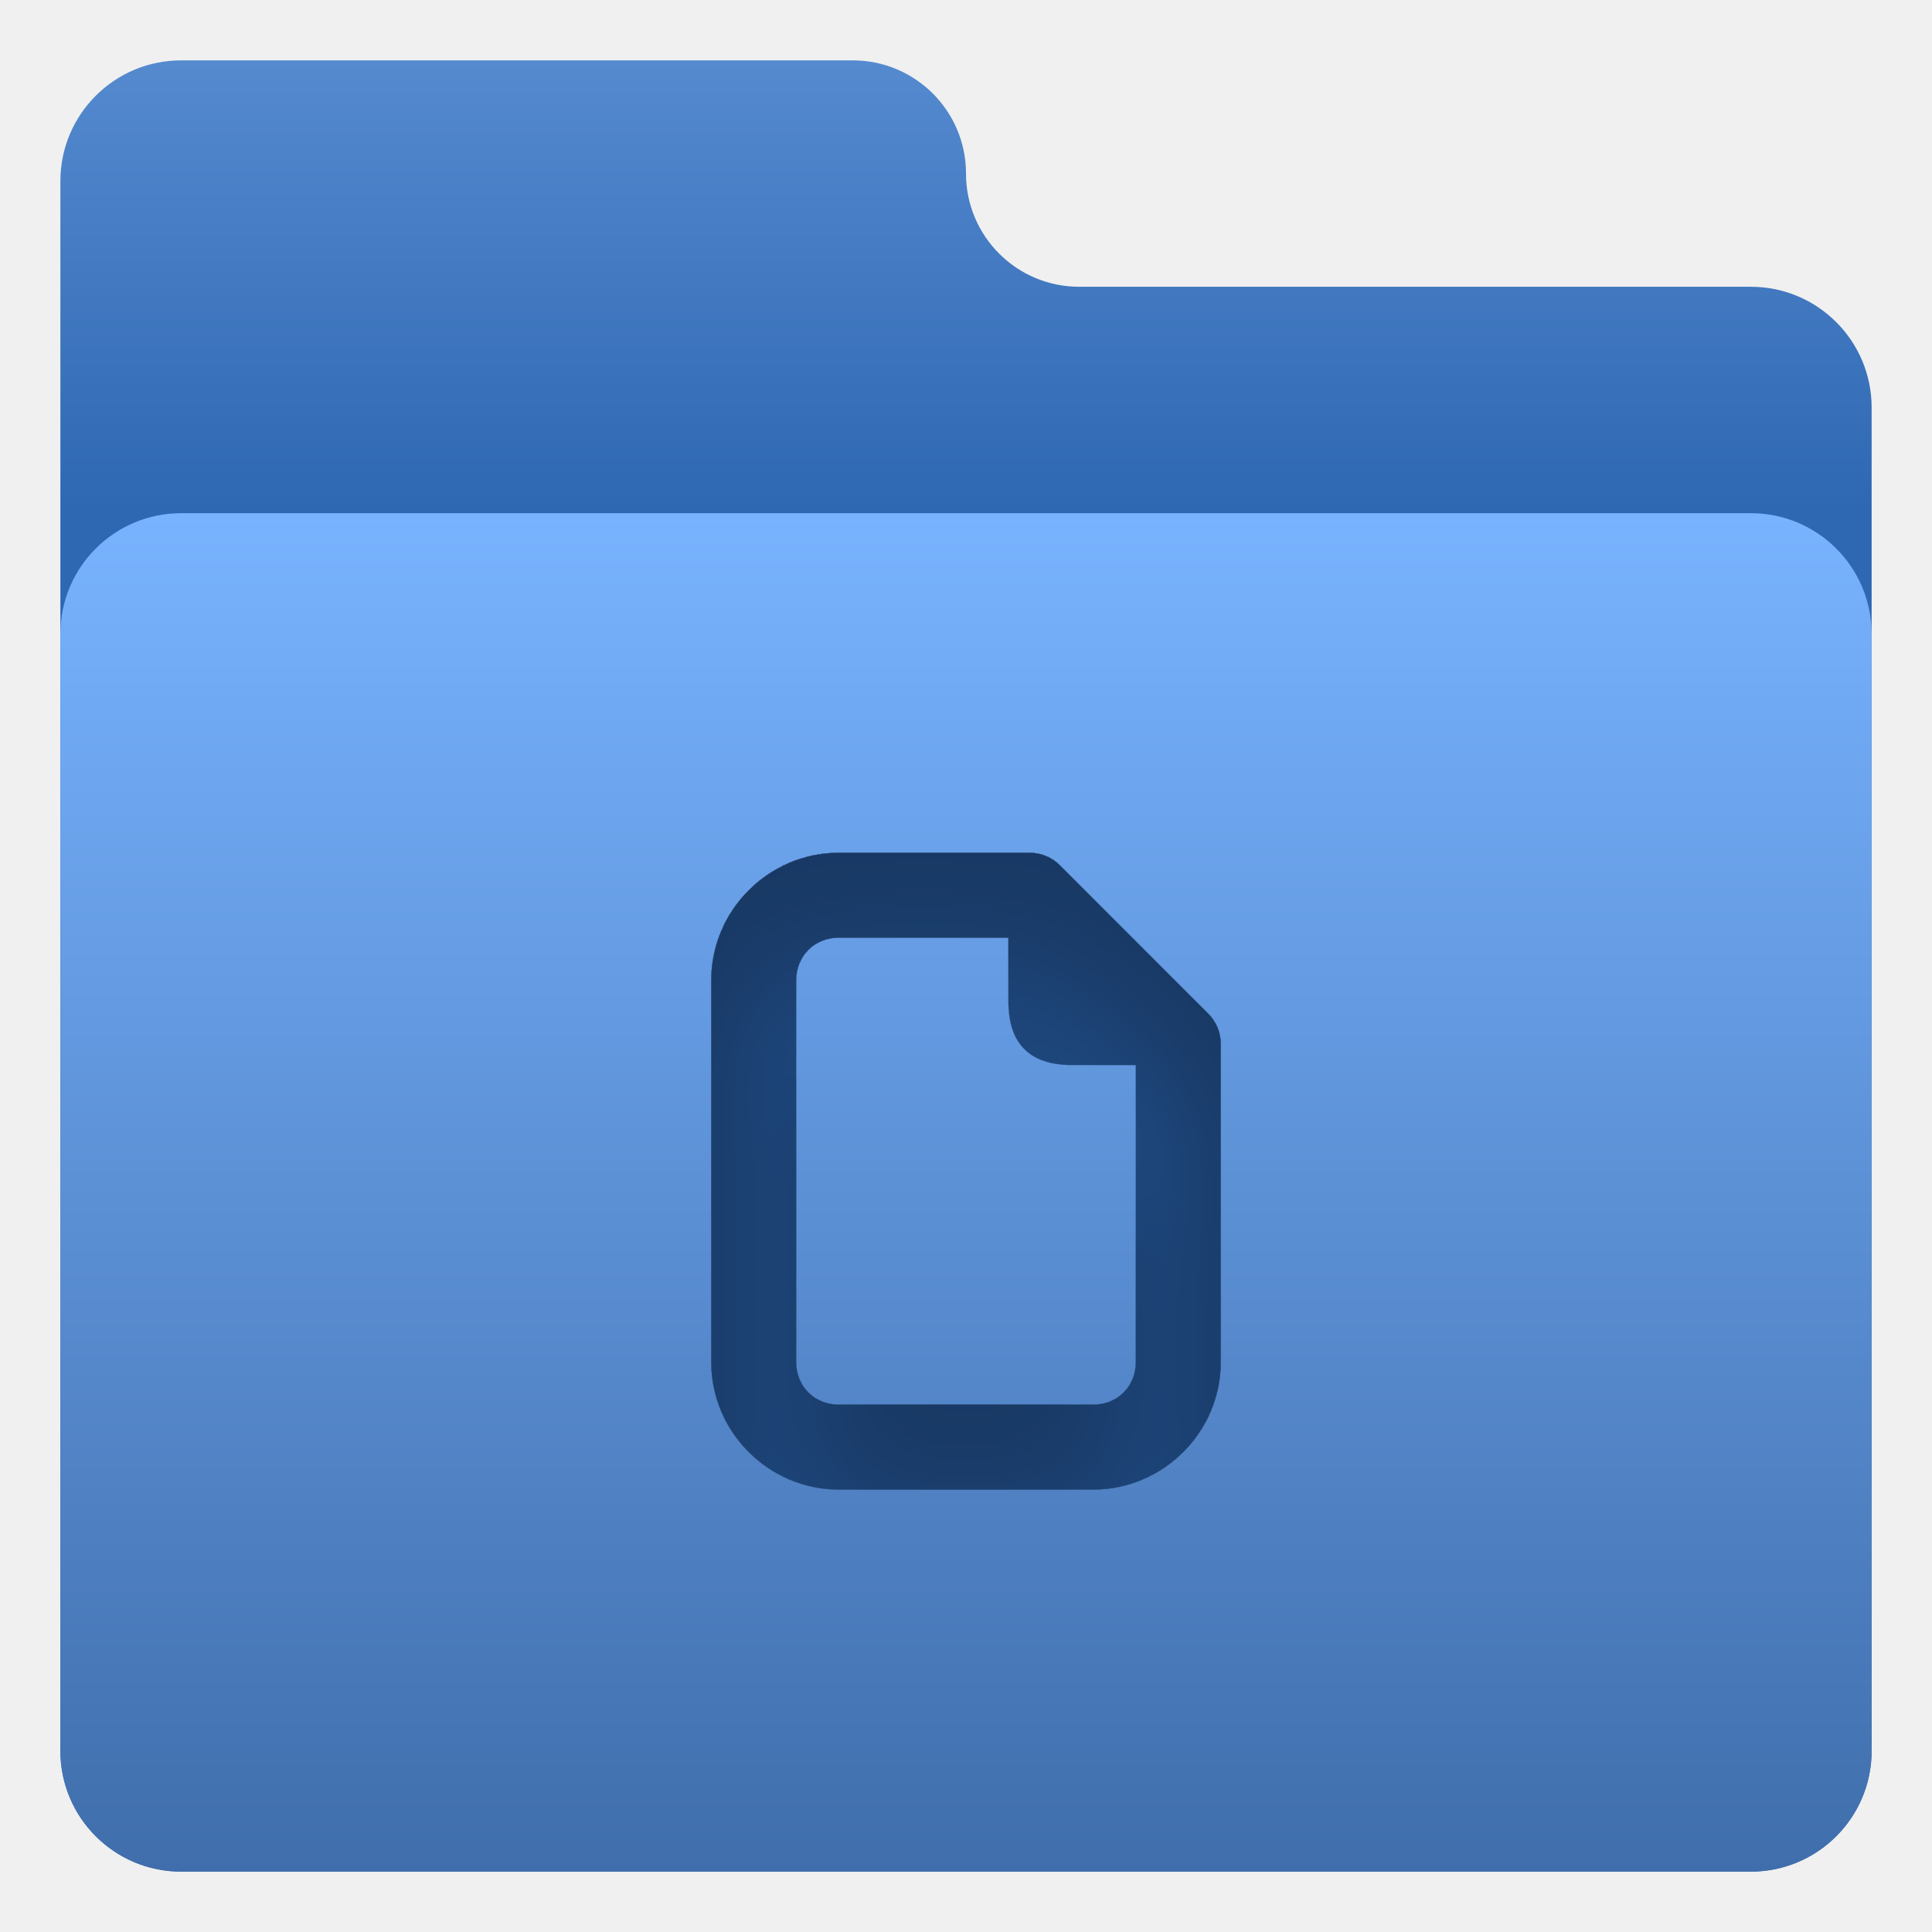
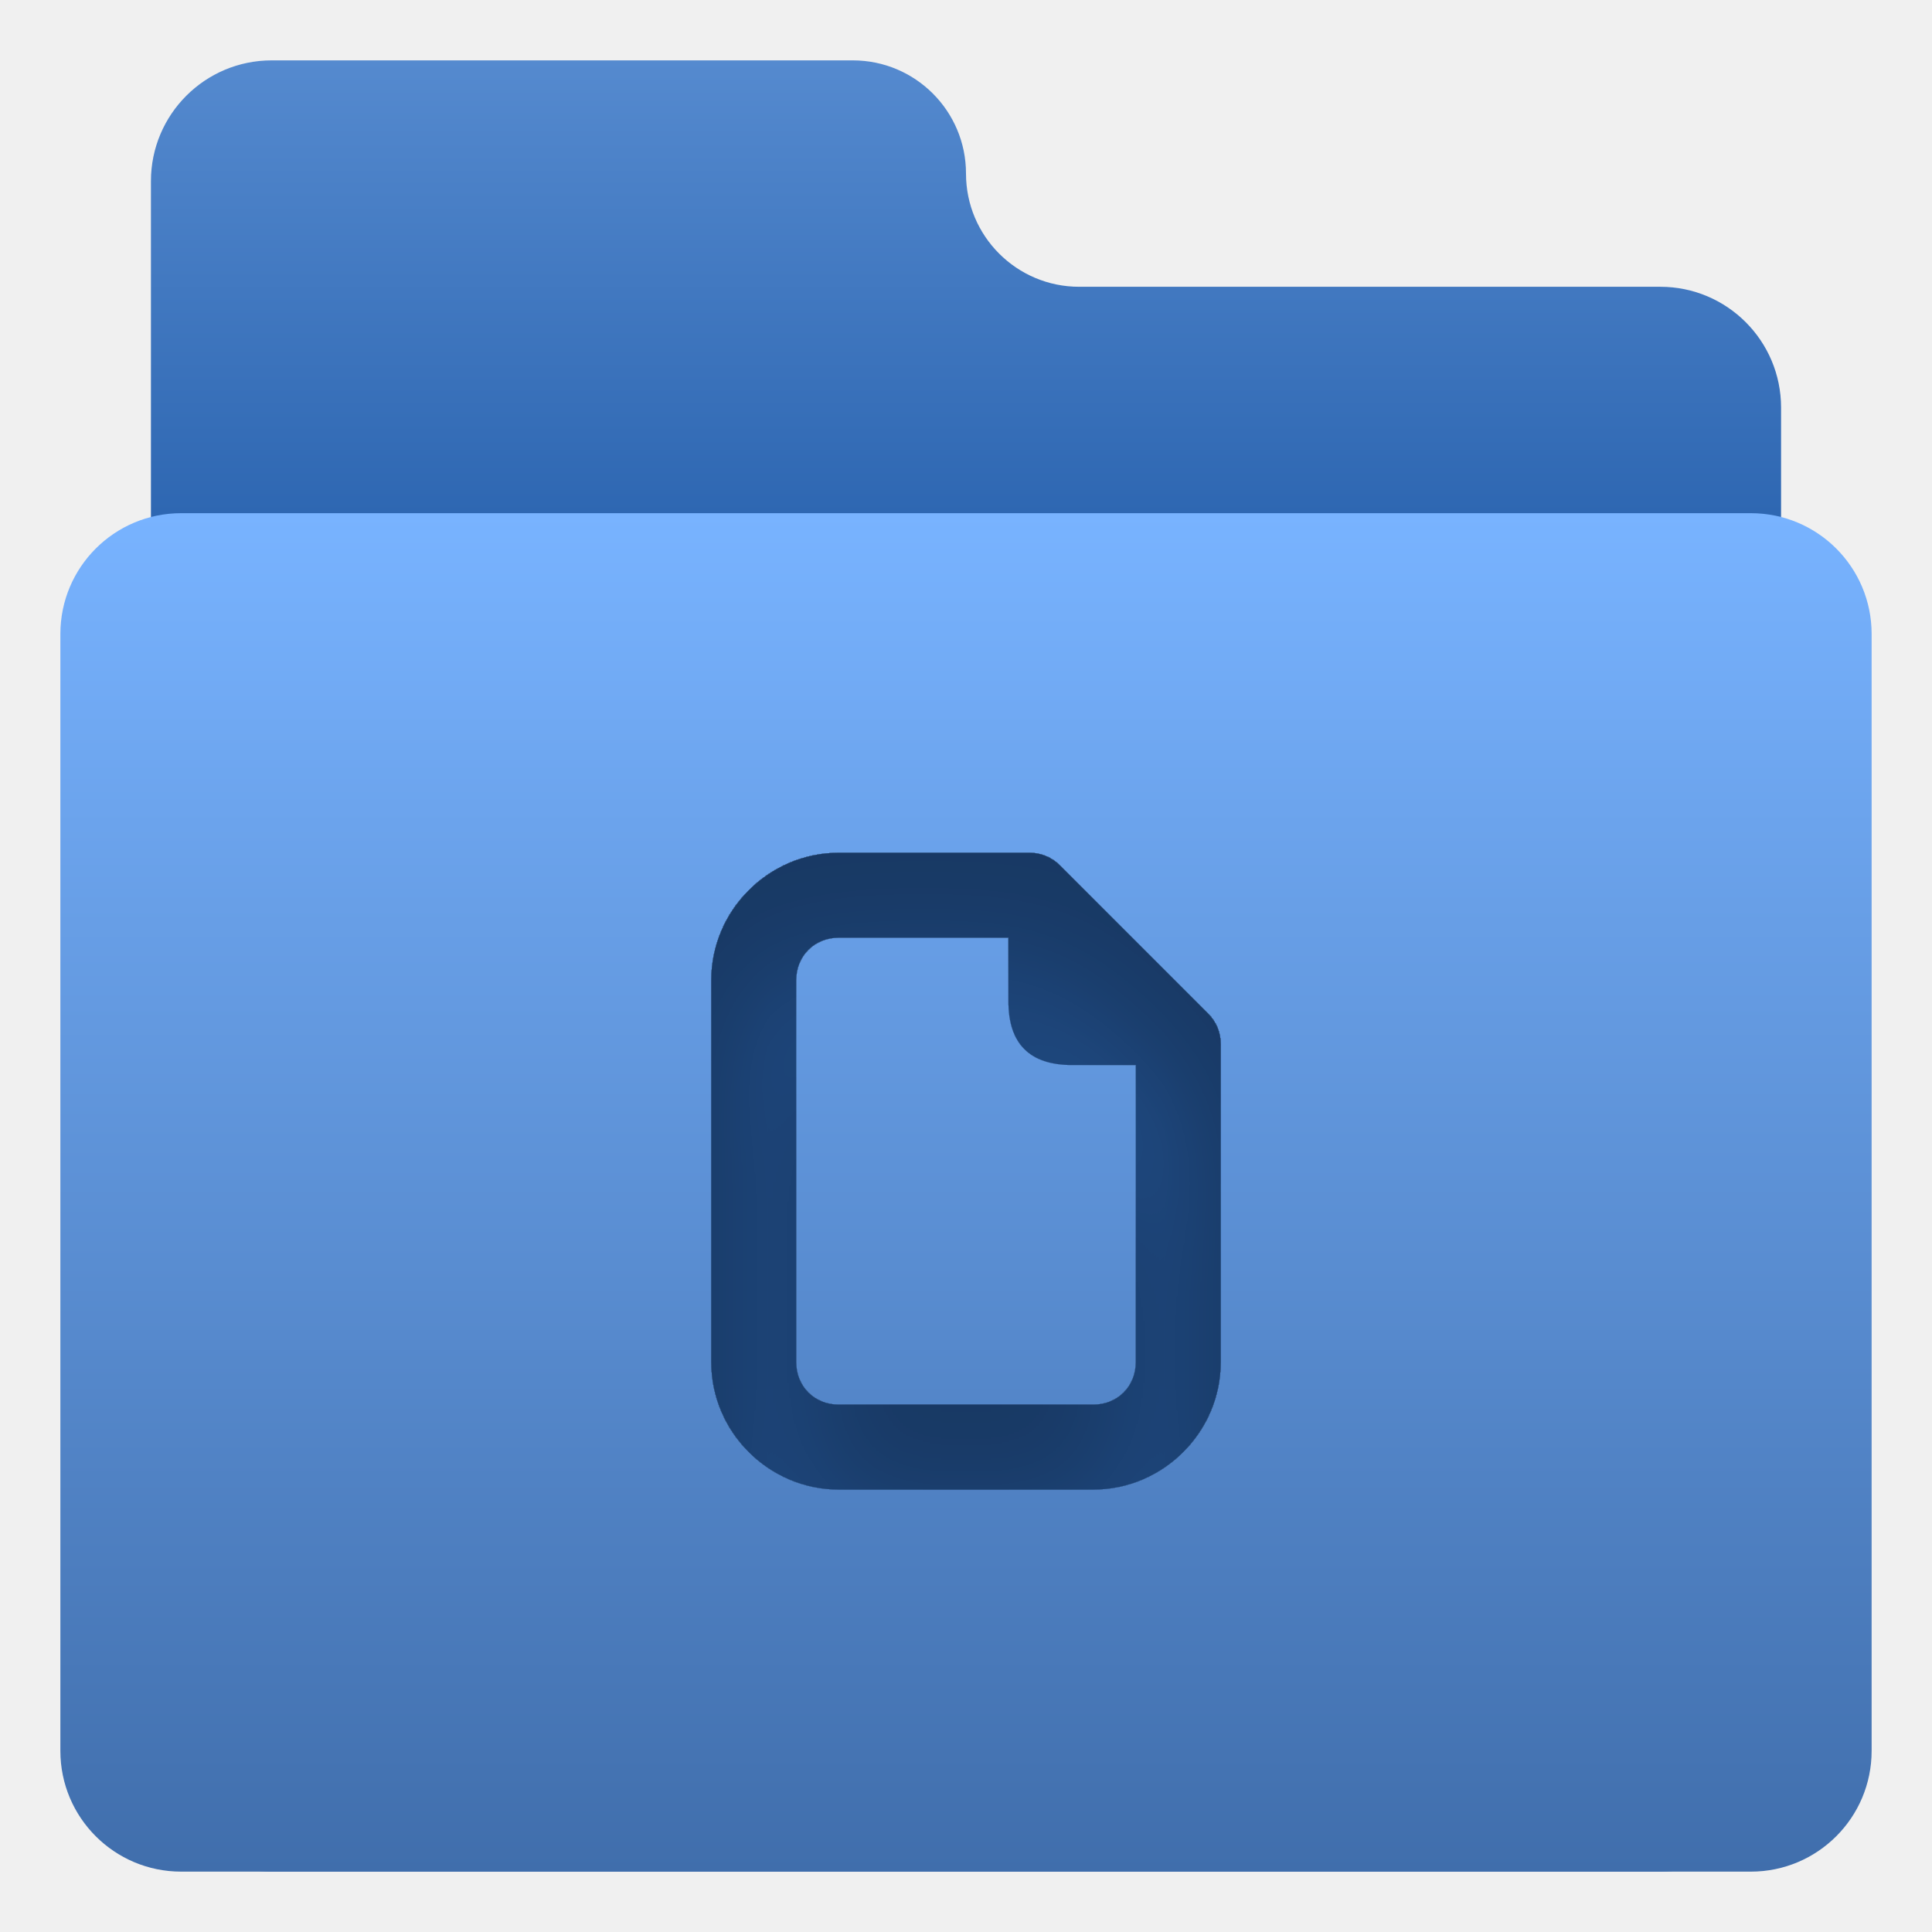
<svg xmlns="http://www.w3.org/2000/svg" width="64" height="64" viewBox="0 0 64 64" fill="none">
-   <path d="M28.25 2H6C3.791 2 2 3.791 2 6V58C2 60.209 3.791 62 6 62H58C60.209 62 62 60.209 62 58V13.5C62 11.291 60.209 9.5 58 9.5H35.75C33.679 9.5 32 7.821 32 5.75C32 3.679 30.321 2 28.25 2Z" fill="url(#paint0_linear_4_3)" />
+   <path d="M28.25 2H9C6.791 2 5 3.791 5 6V58C5 60.209 6.791 62 9 62H55C57.209 62 59 60.209 59 58V13.5C59 11.291 57.209 9.5 55 9.5H35.75C33.679 9.5 32 7.821 32 5.75C32 3.679 30.321 2 28.25 2Z" fill="url(#paint0_linear_4_3)" />
  <rect x="2" y="17" width="60" height="45" rx="4" fill="url(#paint1_linear_4_3)" />
  <g clip-path="url(#clip0_4_3)">
    <g filter="url(#filter0_i_4_3)">
      <path d="M27.781 28.25C25.469 28.25 23.562 30.156 23.562 32.469V45.125C23.562 47.438 25.469 49.344 27.781 49.344H36.219C38.531 49.344 40.438 47.438 40.438 45.125V34.578C40.438 34.205 40.289 33.847 40.026 33.584L35.104 28.662C34.84 28.398 34.483 28.25 34.109 28.25H27.781ZM27.781 31.062H33.406V33.172C33.406 34.578 34.109 35.281 35.516 35.281H37.625V45.125C37.625 45.927 37.021 46.531 36.219 46.531H27.781C26.979 46.531 26.375 45.927 26.375 45.125V32.469C26.375 31.667 26.979 31.062 27.781 31.062Z" fill="#204C86" />
    </g>
  </g>
  <defs>
    <filter id="filter0_i_4_3" x="23.562" y="28.25" width="16.875" height="25.094" filterUnits="userSpaceOnUse" color-interpolation-filters="sRGB">
      <feFlood flood-opacity="0" result="BackgroundImageFix" />
      <feBlend mode="normal" in="SourceGraphic" in2="BackgroundImageFix" result="shape" />
      <feColorMatrix in="SourceAlpha" type="matrix" values="0 0 0 0 0 0 0 0 0 0 0 0 0 0 0 0 0 0 127 0" result="hardAlpha" />
      <feOffset dy="4" />
      <feGaussianBlur stdDeviation="2" />
      <feComposite in2="hardAlpha" operator="arithmetic" k2="-1" k3="1" />
      <feColorMatrix type="matrix" values="0 0 0 0 0 0 0 0 0 0 0 0 0 0 0 0 0 0 0.25 0" />
      <feBlend mode="normal" in2="shape" result="effect1_innerShadow_4_3" />
    </filter>
    <linearGradient id="paint0_linear_4_3" x1="32" y1="2" x2="32" y2="17" gradientUnits="userSpaceOnUse">
      <stop stop-color="#558ACF" />
      <stop offset="1" stop-color="#2E67B2" />
    </linearGradient>
    <linearGradient id="paint1_linear_4_3" x1="32" y1="17" x2="32" y2="62" gradientUnits="userSpaceOnUse">
      <stop stop-color="#78B3FF" />
      <stop offset="1" stop-color="#406EAC" />
    </linearGradient>
    <clipPath id="clip0_4_3">
      <rect width="22.5" height="22.5" fill="white" transform="translate(20.75 27.3125)" />
    </clipPath>
  </defs>
</svg>
